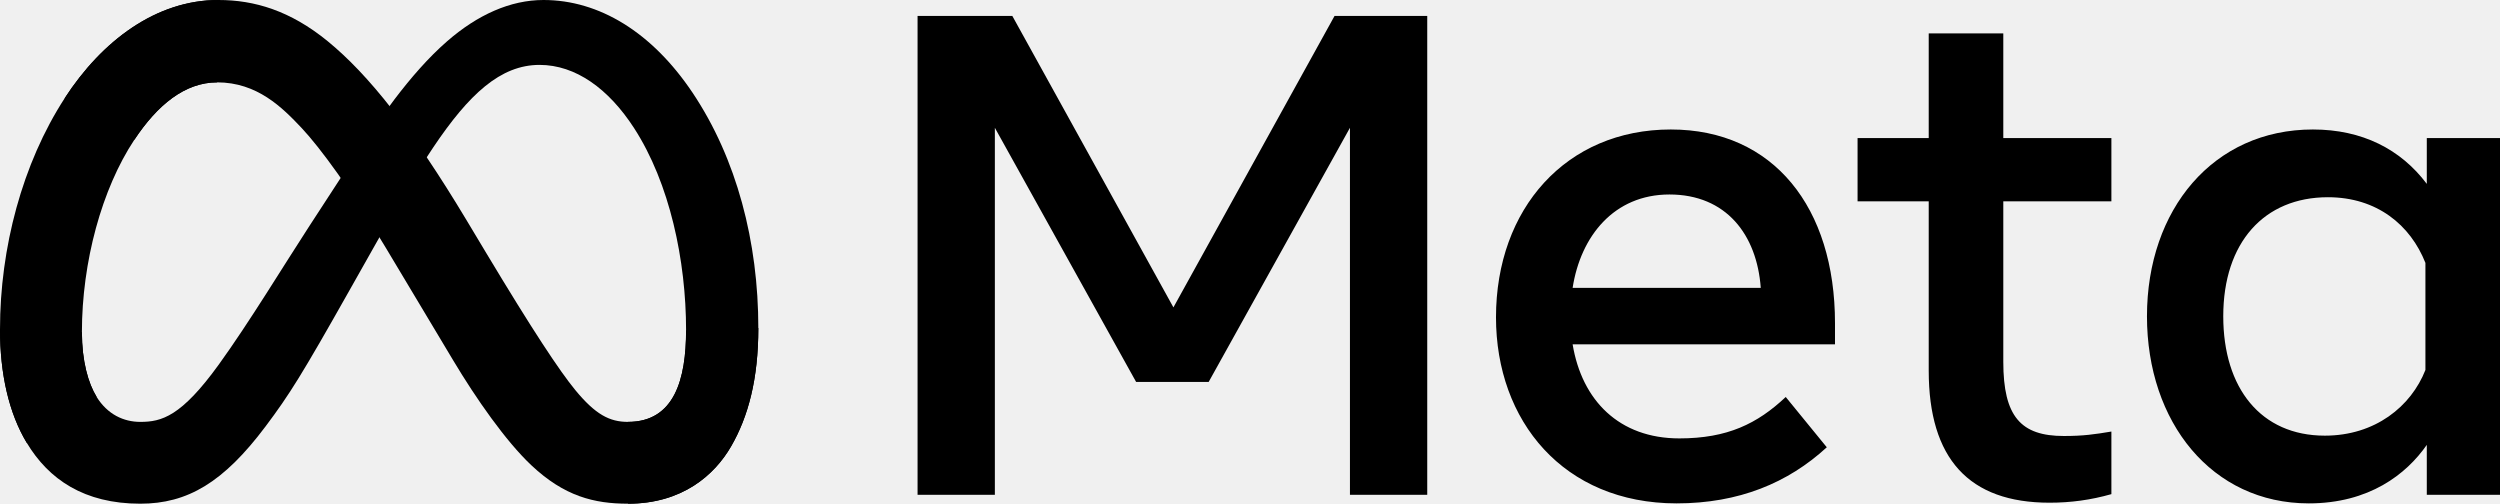
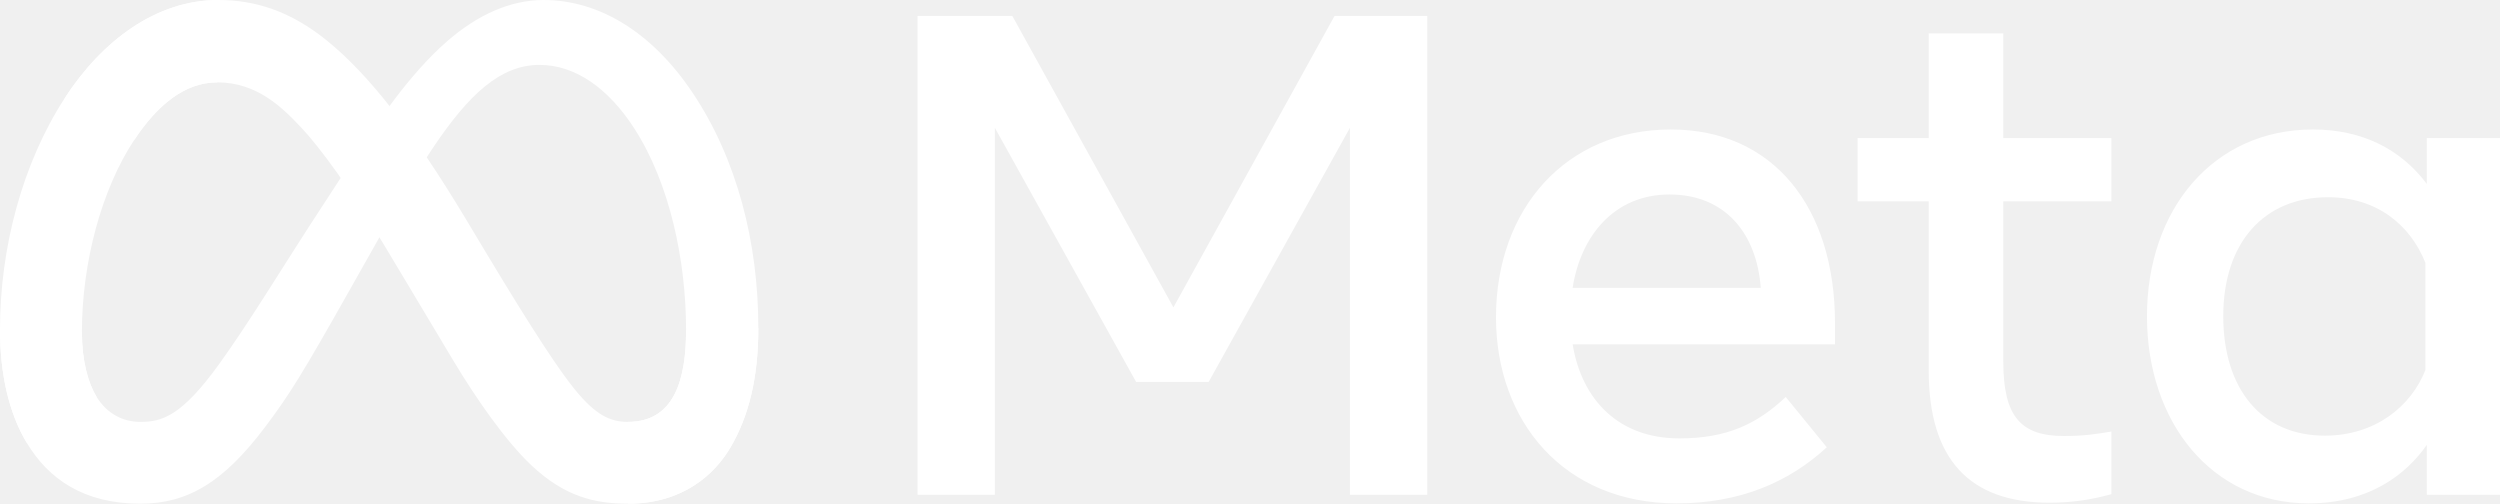
<svg xmlns="http://www.w3.org/2000/svg" width="948" height="191">
-   <path id="Logo0" style="fill:#000" d="m31.06,125.96c0,10.98 2.41,19.41 5.56,24.51 4.13,6.68 10.29,9.51 16.57,9.51 8.1,0 15.51-2.01 29.79-21.76 11.44-15.83 24.92-38.05 33.99-51.98l15.36-23.6c10.67-16.39 23.02-34.61 37.18-46.96 11.56-10.08 24.03-15.68 36.58-15.68 21.07,0 41.14,12.21 56.5,35.11 16.81,25.08 24.97,56.67 24.97,89.27 0,19.38-3.82,33.62-10.32,44.87-6.28,10.88-18.52,21.75-39.11,21.75l0-31.02c17.63,0 22.03-16.2 22.03-34.74 0-26.42-6.16-55.74-19.73-76.69-9.63-14.86-22.11-23.94-35.84-23.94-14.85,0-26.8,11.2-40.23,31.17-7.14,10.61-14.47,23.54-22.7,38.13l-9.06,16.05c-18.2,32.27-22.81,39.62-31.91,51.75-15.95,21.24-29.57,29.29-47.5,29.29-21.27,0-34.72-9.21-43.05-23.09-6.8-11.31-10.14-26.15-10.14-43.06z" />
-   <path id="Logo1" style="fill:#000" d="m24.49,37.3c14.24-21.95 34.79-37.3 58.36-37.3 13.65,0 27.22,4.04 41.39,15.61 15.5,12.65 32.02,33.48 52.63,67.81l7.39,12.32c17.84,29.72 27.99,45.01 33.93,52.22 7.64,9.26 12.99,12.02 19.94,12.02 17.63,0 22.03-16.2 22.03-34.74l27.4-.86c0,19.38-3.82,33.62-10.32,44.87-6.28,10.88-18.52,21.75-39.11,21.75-12.8,0-24.14-2.78-36.68-14.61-9.64-9.08-20.91-25.21-29.58-39.71l-25.79-43.08c-12.94-21.62-24.81-37.74-31.68-45.04-7.39-7.85-16.89-17.33-32.05-17.33-12.27,0-22.69,8.61-31.41,21.78z" />
-   <path id="Logo2" style="fill:#000" d="m82.35,31.23c-12.27,0-22.69,8.61-31.41,21.78-12.33,18.61-19.88,46.33-19.88,72.95 0,10.98 2.41,19.41 5.56,24.51l-26.48,17.44c-6.8-11.31-10.14-26.15-10.14-43.06 0-30.75 8.44-62.8 24.49-87.55 14.24-21.95 34.79-37.3 58.36-37.3z" />
-   <path id="Text" style="fill:#000" d="m347.94,6.04h35.93l61.09,110.52 61.1-110.52h35.15v181.6h-29.31v-139.18l-53.58,96.38h-27.5l-53.57-96.38v139.18h-29.31z m285.11,67.71c-21.02,0-33.68,15.82-36.71,35.41h71.34c-1.47-20.18-13.11-35.41-34.63-35.41z m-65.77,46.57c0-41.22 26.64-71.22 66.28-71.22 38.99,0 62.27,29.62 62.27,73.42v8.05h-99.49c3.53,21.31 17.67,35.67 40.47,35.67 18.19,0 29.56-5.55 40.34-15.7l15.57,19.07c-14.67,13.49-33.33,21.27-56.95,21.27-42.91,0-68.49-31.29-68.49-70.56z m164.09-43.97h-26.98v-24h26.98v-39.69h28.28v39.69h40.99v24h-40.99v60.83c0,20.77 6.64,28.15 22.96,28.15 7.45,0 11.72-.64 18.03-1.69v23.74c-7.86,2.22-15.36,3.24-23.48,3.24-30.53,0-45.79-16.68-45.79-50.07z m188.35,23.34c-5.68-14.34-18.35-24.9-36.97-24.9-24.2,0-39.69,17.17-39.69,45.14 0,27.27 14.26,45.27 38.53,45.27 19.08,0 32.7-11.1 38.13-24.91z m28.28,87.95h-27.76v-18.94c-7.76,11.15-21.88,22.18-44.75,22.18-36.78,0-61.36-30.79-61.36-70.95 0-40.54 25.17-70.83 62.92-70.83 18.66,0 33.3,7.46 43.19,20.63v-17.38h27.76z" />
+   <path id="Logo0" style="fill:#FFF" d="m31.06,125.96c0,10.98 2.41,19.41 5.56,24.51 4.13,6.68 10.29,9.51 16.57,9.51 8.1,0 15.51-2.01 29.79-21.76 11.44-15.83 24.92-38.05 33.99-51.98l15.36-23.6c10.67-16.39 23.02-34.61 37.18-46.96 11.56-10.08 24.03-15.68 36.58-15.68 21.07,0 41.14,12.21 56.5,35.11 16.81,25.08 24.97,56.67 24.97,89.27 0,19.38-3.82,33.62-10.32,44.87-6.28,10.88-18.52,21.75-39.11,21.75l0-31.02c17.63,0 22.03-16.2 22.03-34.74 0-26.42-6.16-55.74-19.73-76.69-9.63-14.86-22.11-23.94-35.84-23.94-14.85,0-26.8,11.2-40.23,31.17-7.14,10.61-14.47,23.54-22.7,38.13l-9.06,16.05c-18.2,32.27-22.81,39.62-31.91,51.75-15.95,21.24-29.57,29.29-47.5,29.29-21.27,0-34.72-9.21-43.05-23.09-6.8-11.31-10.14-26.15-10.14-43.06z" />
+   <path id="Logo1" style="fill:#FFF" d="m24.49,37.3c14.24-21.95 34.79-37.3 58.36-37.3 13.65,0 27.22,4.04 41.39,15.61 15.5,12.65 32.02,33.48 52.63,67.81l7.39,12.32c17.84,29.72 27.99,45.01 33.93,52.22 7.64,9.26 12.99,12.02 19.94,12.02 17.63,0 22.03-16.2 22.03-34.74l27.4-.86c0,19.38-3.82,33.62-10.32,44.87-6.28,10.88-18.52,21.75-39.11,21.75-12.8,0-24.14-2.78-36.68-14.61-9.64-9.08-20.91-25.21-29.58-39.71l-25.79-43.08c-12.94-21.62-24.81-37.74-31.68-45.04-7.39-7.85-16.89-17.33-32.05-17.33-12.27,0-22.69,8.61-31.41,21.78z" />
+   <path id="Logo2" style="fill:#FFF" d="m82.35,31.23c-12.27,0-22.69,8.61-31.41,21.78-12.33,18.61-19.88,46.33-19.88,72.95 0,10.98 2.41,19.41 5.56,24.51l-26.48,17.44c-6.8-11.31-10.14-26.15-10.14-43.06 0-30.75 8.44-62.8 24.49-87.55 14.24-21.95 34.79-37.3 58.36-37.3z" />
+   <path id="Text" style="fill:#FFF" d="m347.94,6.04h35.93l61.09,110.52 61.1-110.52h35.15v181.6h-29.31v-139.18l-53.58,96.38h-27.5l-53.57-96.38v139.18h-29.31z m285.11,67.71c-21.02,0-33.68,15.82-36.71,35.41h71.34c-1.47-20.18-13.11-35.41-34.63-35.41z m-65.77,46.57c0-41.22 26.64-71.22 66.28-71.22 38.99,0 62.27,29.62 62.27,73.42v8.05h-99.49c3.53,21.31 17.67,35.67 40.47,35.67 18.19,0 29.56-5.55 40.34-15.7l15.57,19.07c-14.67,13.49-33.33,21.27-56.95,21.27-42.91,0-68.49-31.29-68.49-70.56z m164.09-43.97h-26.98v-24h26.98v-39.69h28.28v39.69h40.99v24h-40.99v60.83c0,20.77 6.64,28.15 22.96,28.15 7.45,0 11.72-.64 18.03-1.69v23.74c-7.86,2.22-15.36,3.24-23.48,3.24-30.53,0-45.79-16.68-45.79-50.07z m188.35,23.34c-5.68-14.34-18.35-24.9-36.97-24.9-24.2,0-39.69,17.17-39.69,45.14 0,27.27 14.26,45.27 38.53,45.27 19.08,0 32.7-11.1 38.13-24.91z m28.28,87.95h-27.76v-18.94c-7.76,11.15-21.88,22.18-44.75,22.18-36.78,0-61.36-30.79-61.36-70.95 0-40.54 25.17-70.83 62.92-70.83 18.66,0 33.3,7.46 43.19,20.63v-17.38h27.76z" />
</svg>
